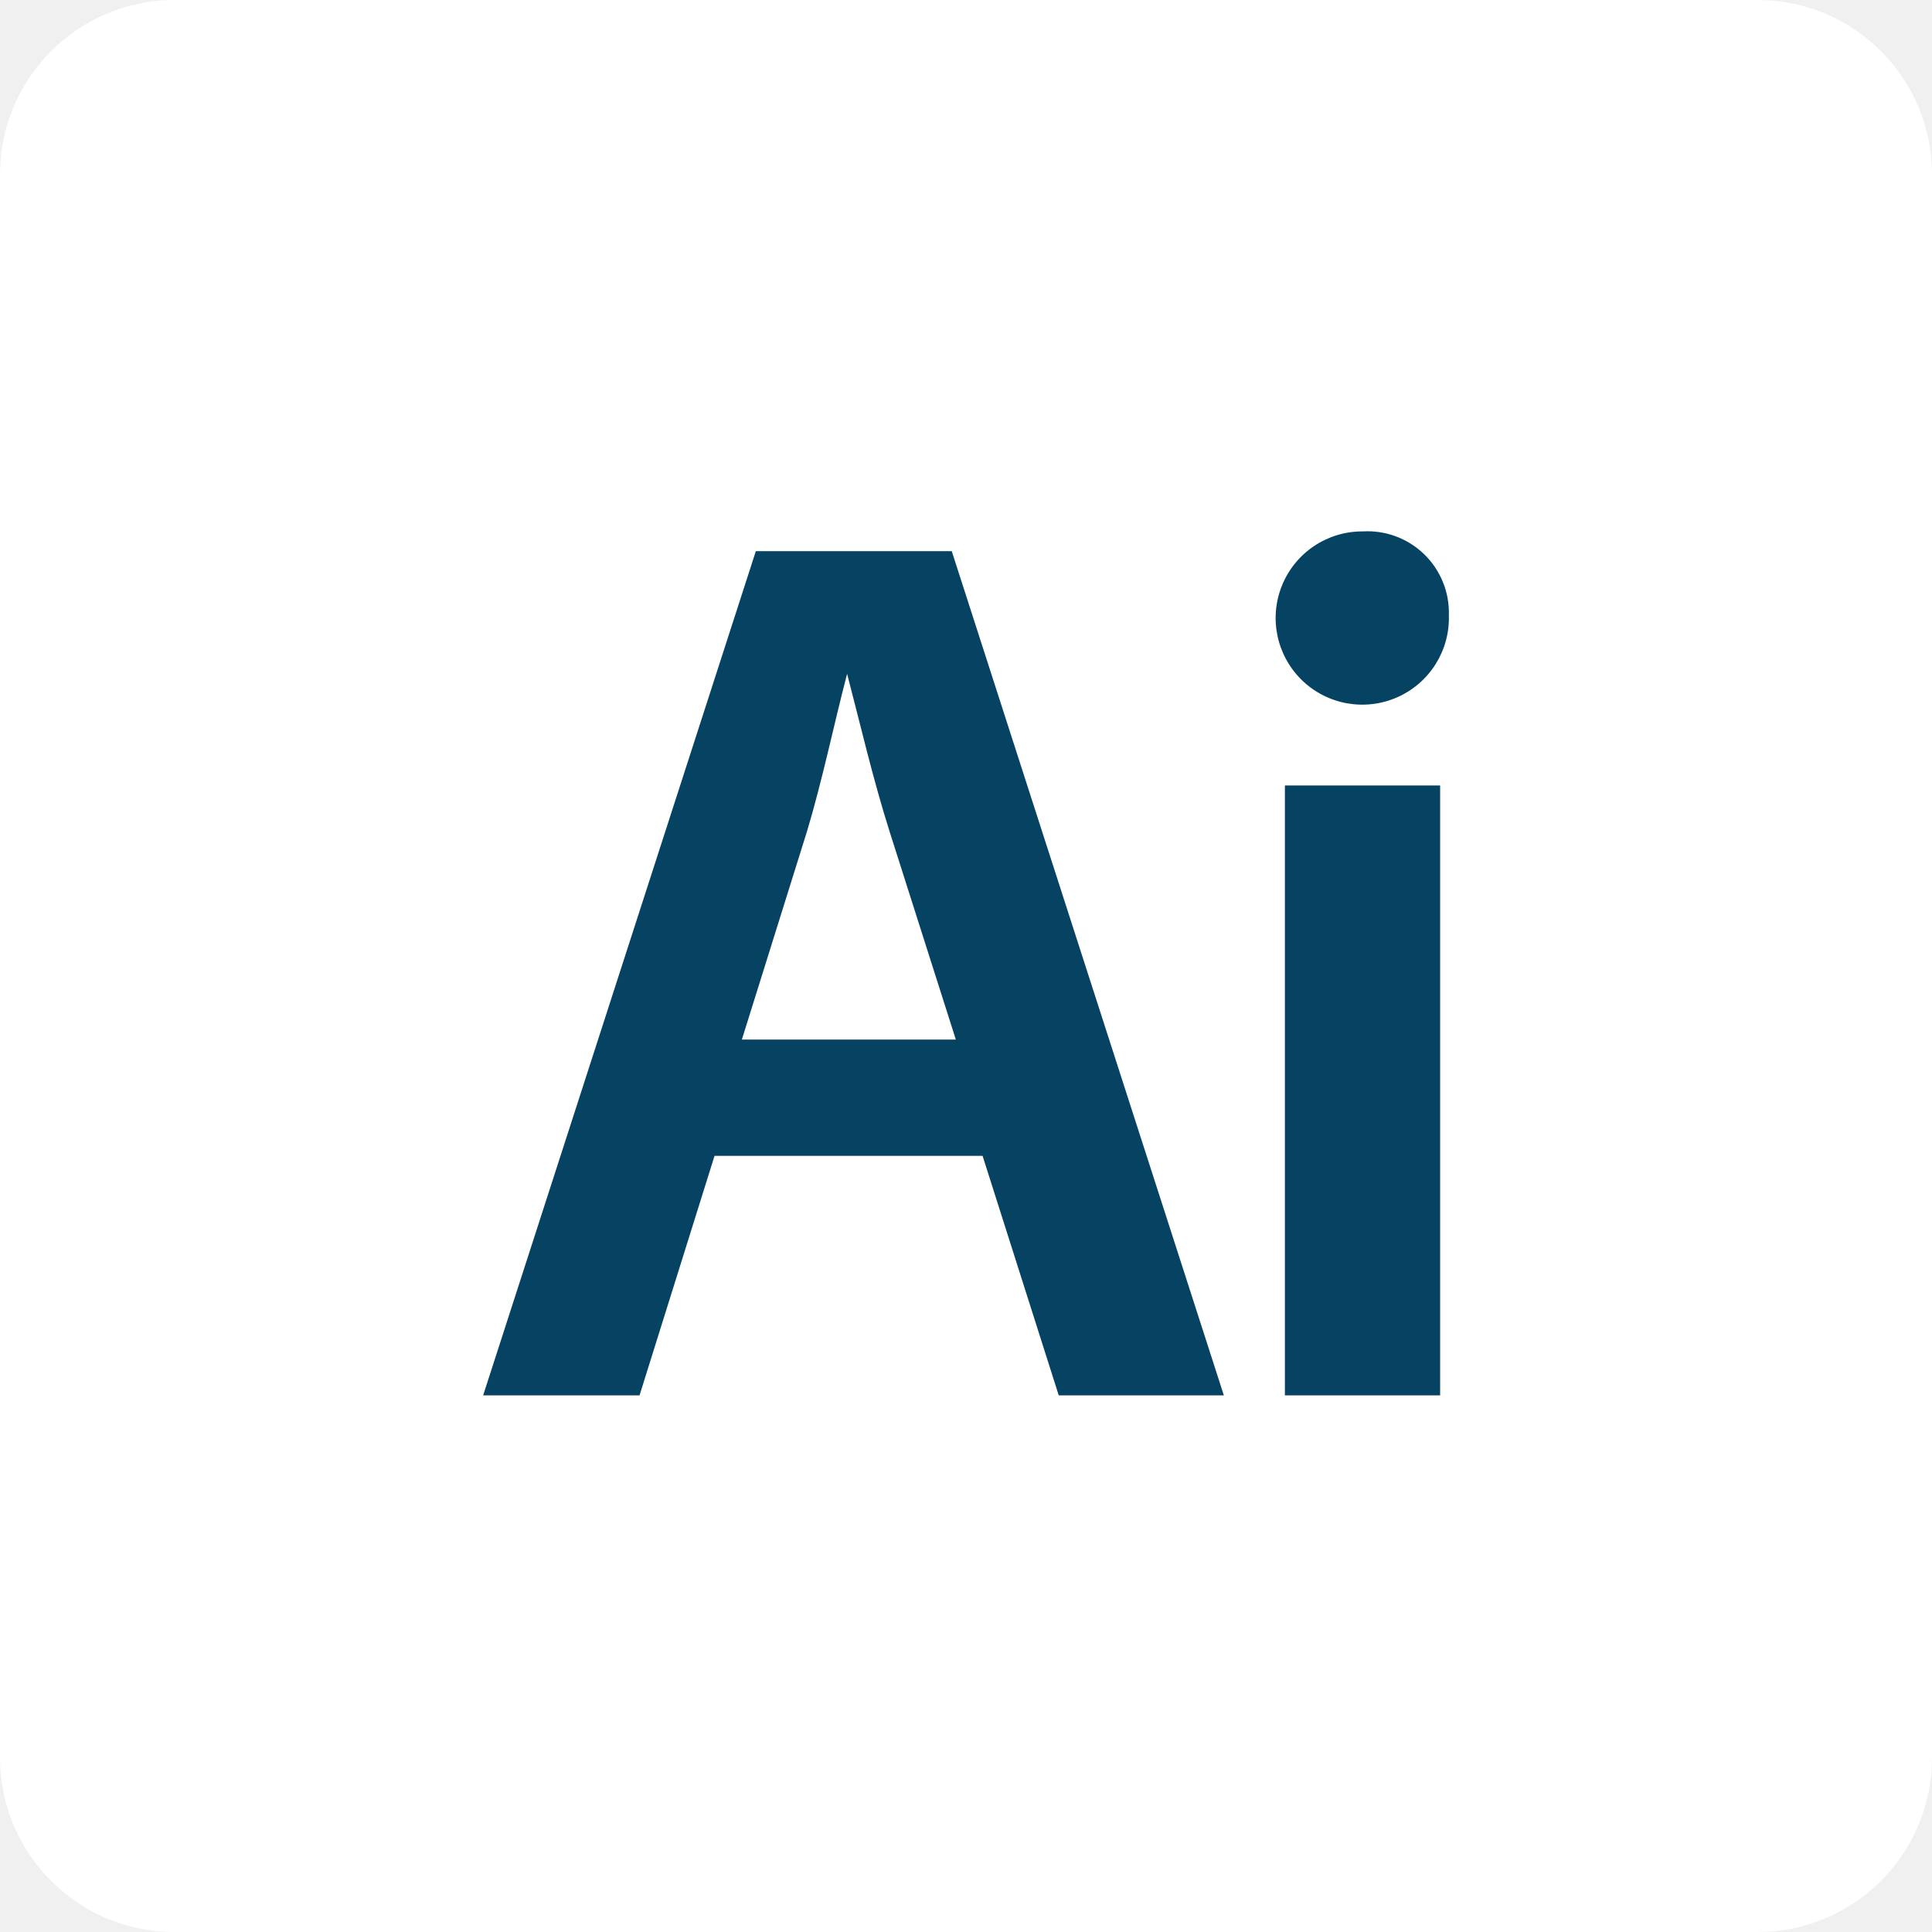
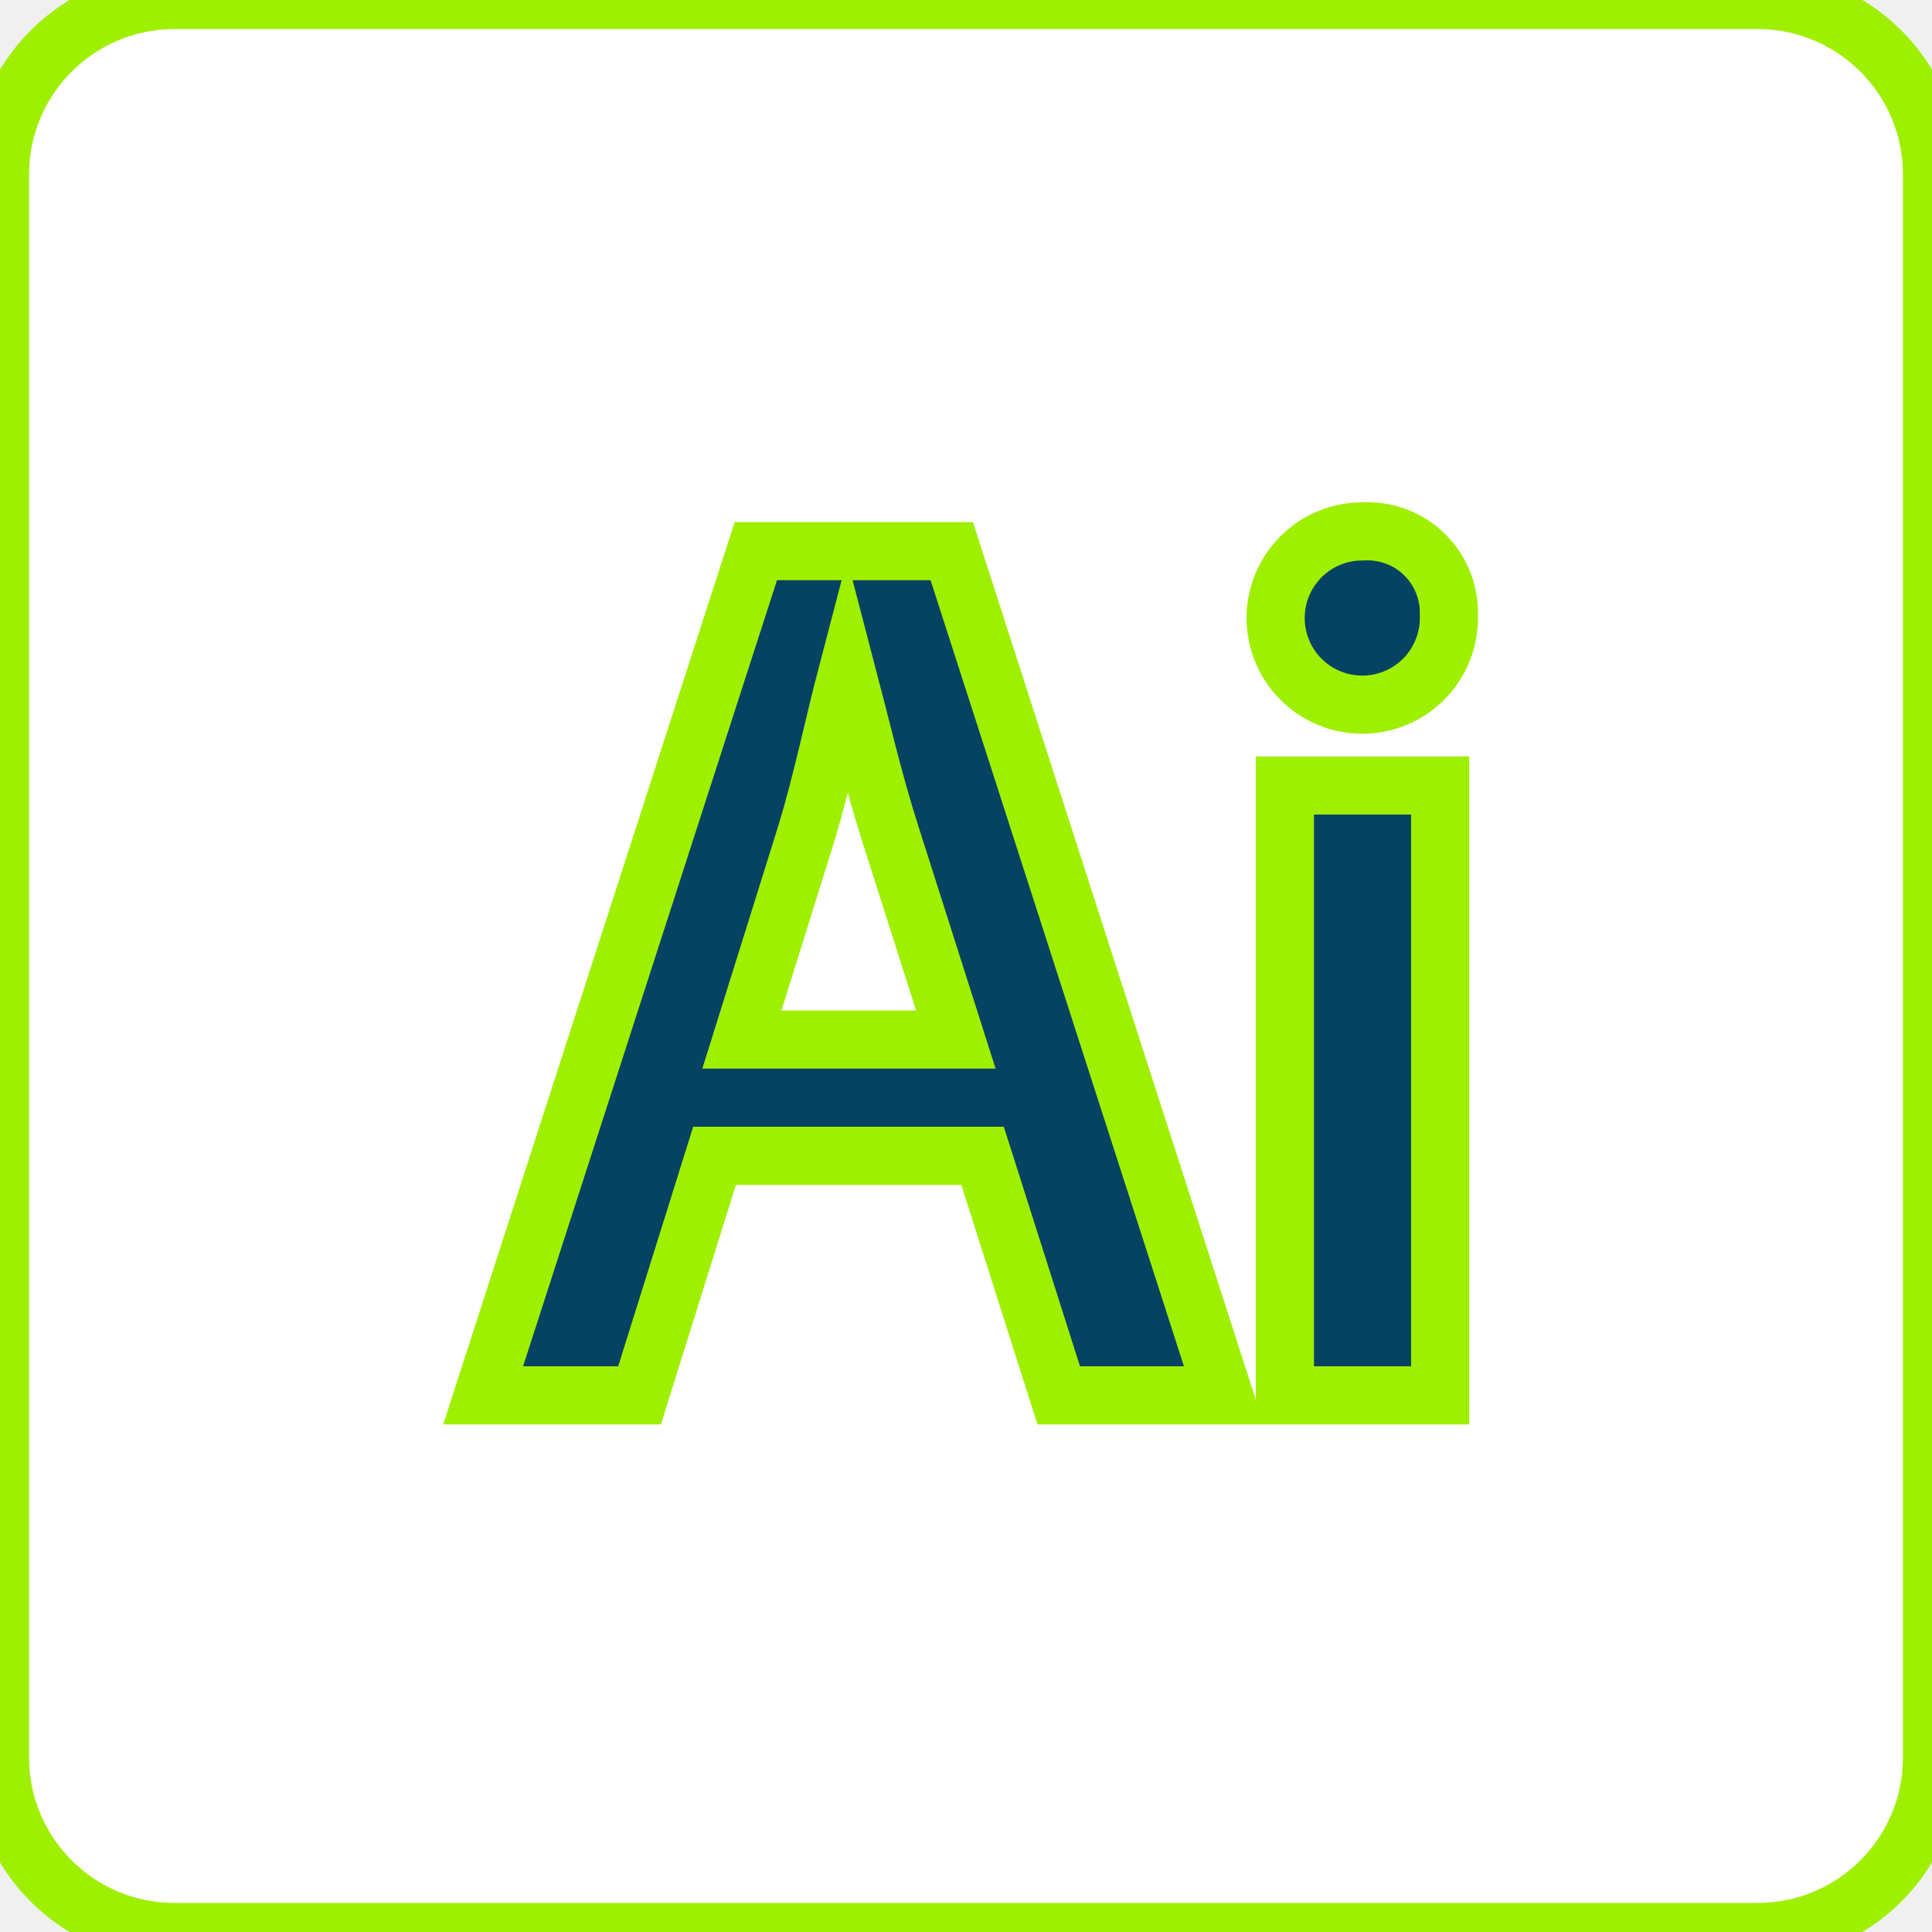
<svg xmlns="http://www.w3.org/2000/svg" viewBox="0 0 33.23 33.23">
  <defs>
-     <style>.cls-1{fill:#fff;}.cls-2{fill:#064362;}</style>
+     <style>.cls-1{fill:#fff;stroke:#9FEF00;}.cls-2{fill:#064362;stroke:#9FEF00;}</style>
  </defs>
  <g id="Layer_2" data-name="Layer 2">
    <g id="Layer_1-2" data-name="Layer 1">
      <rect class="cls-1" width="33.23" height="33.23" rx="3" />
      <path class="cls-2" d="M12.29,19.88,11,24H8.31L13,9.48h3.37L21.05,24H18.21L16.9,19.88Zm4.15-2L15.3,14.3c-.28-.88-.51-1.87-.73-2.71h0c-.22.84-.43,1.85-.69,2.71l-1.12,3.58Zm8.48-7.3a1.49,1.49,0,1,1-1.48-1.44A1.4,1.4,0,0,1,24.92,10.58ZM22.1,24V13.51h2.67V24Z" />
    </g>
  </g>
</svg>
